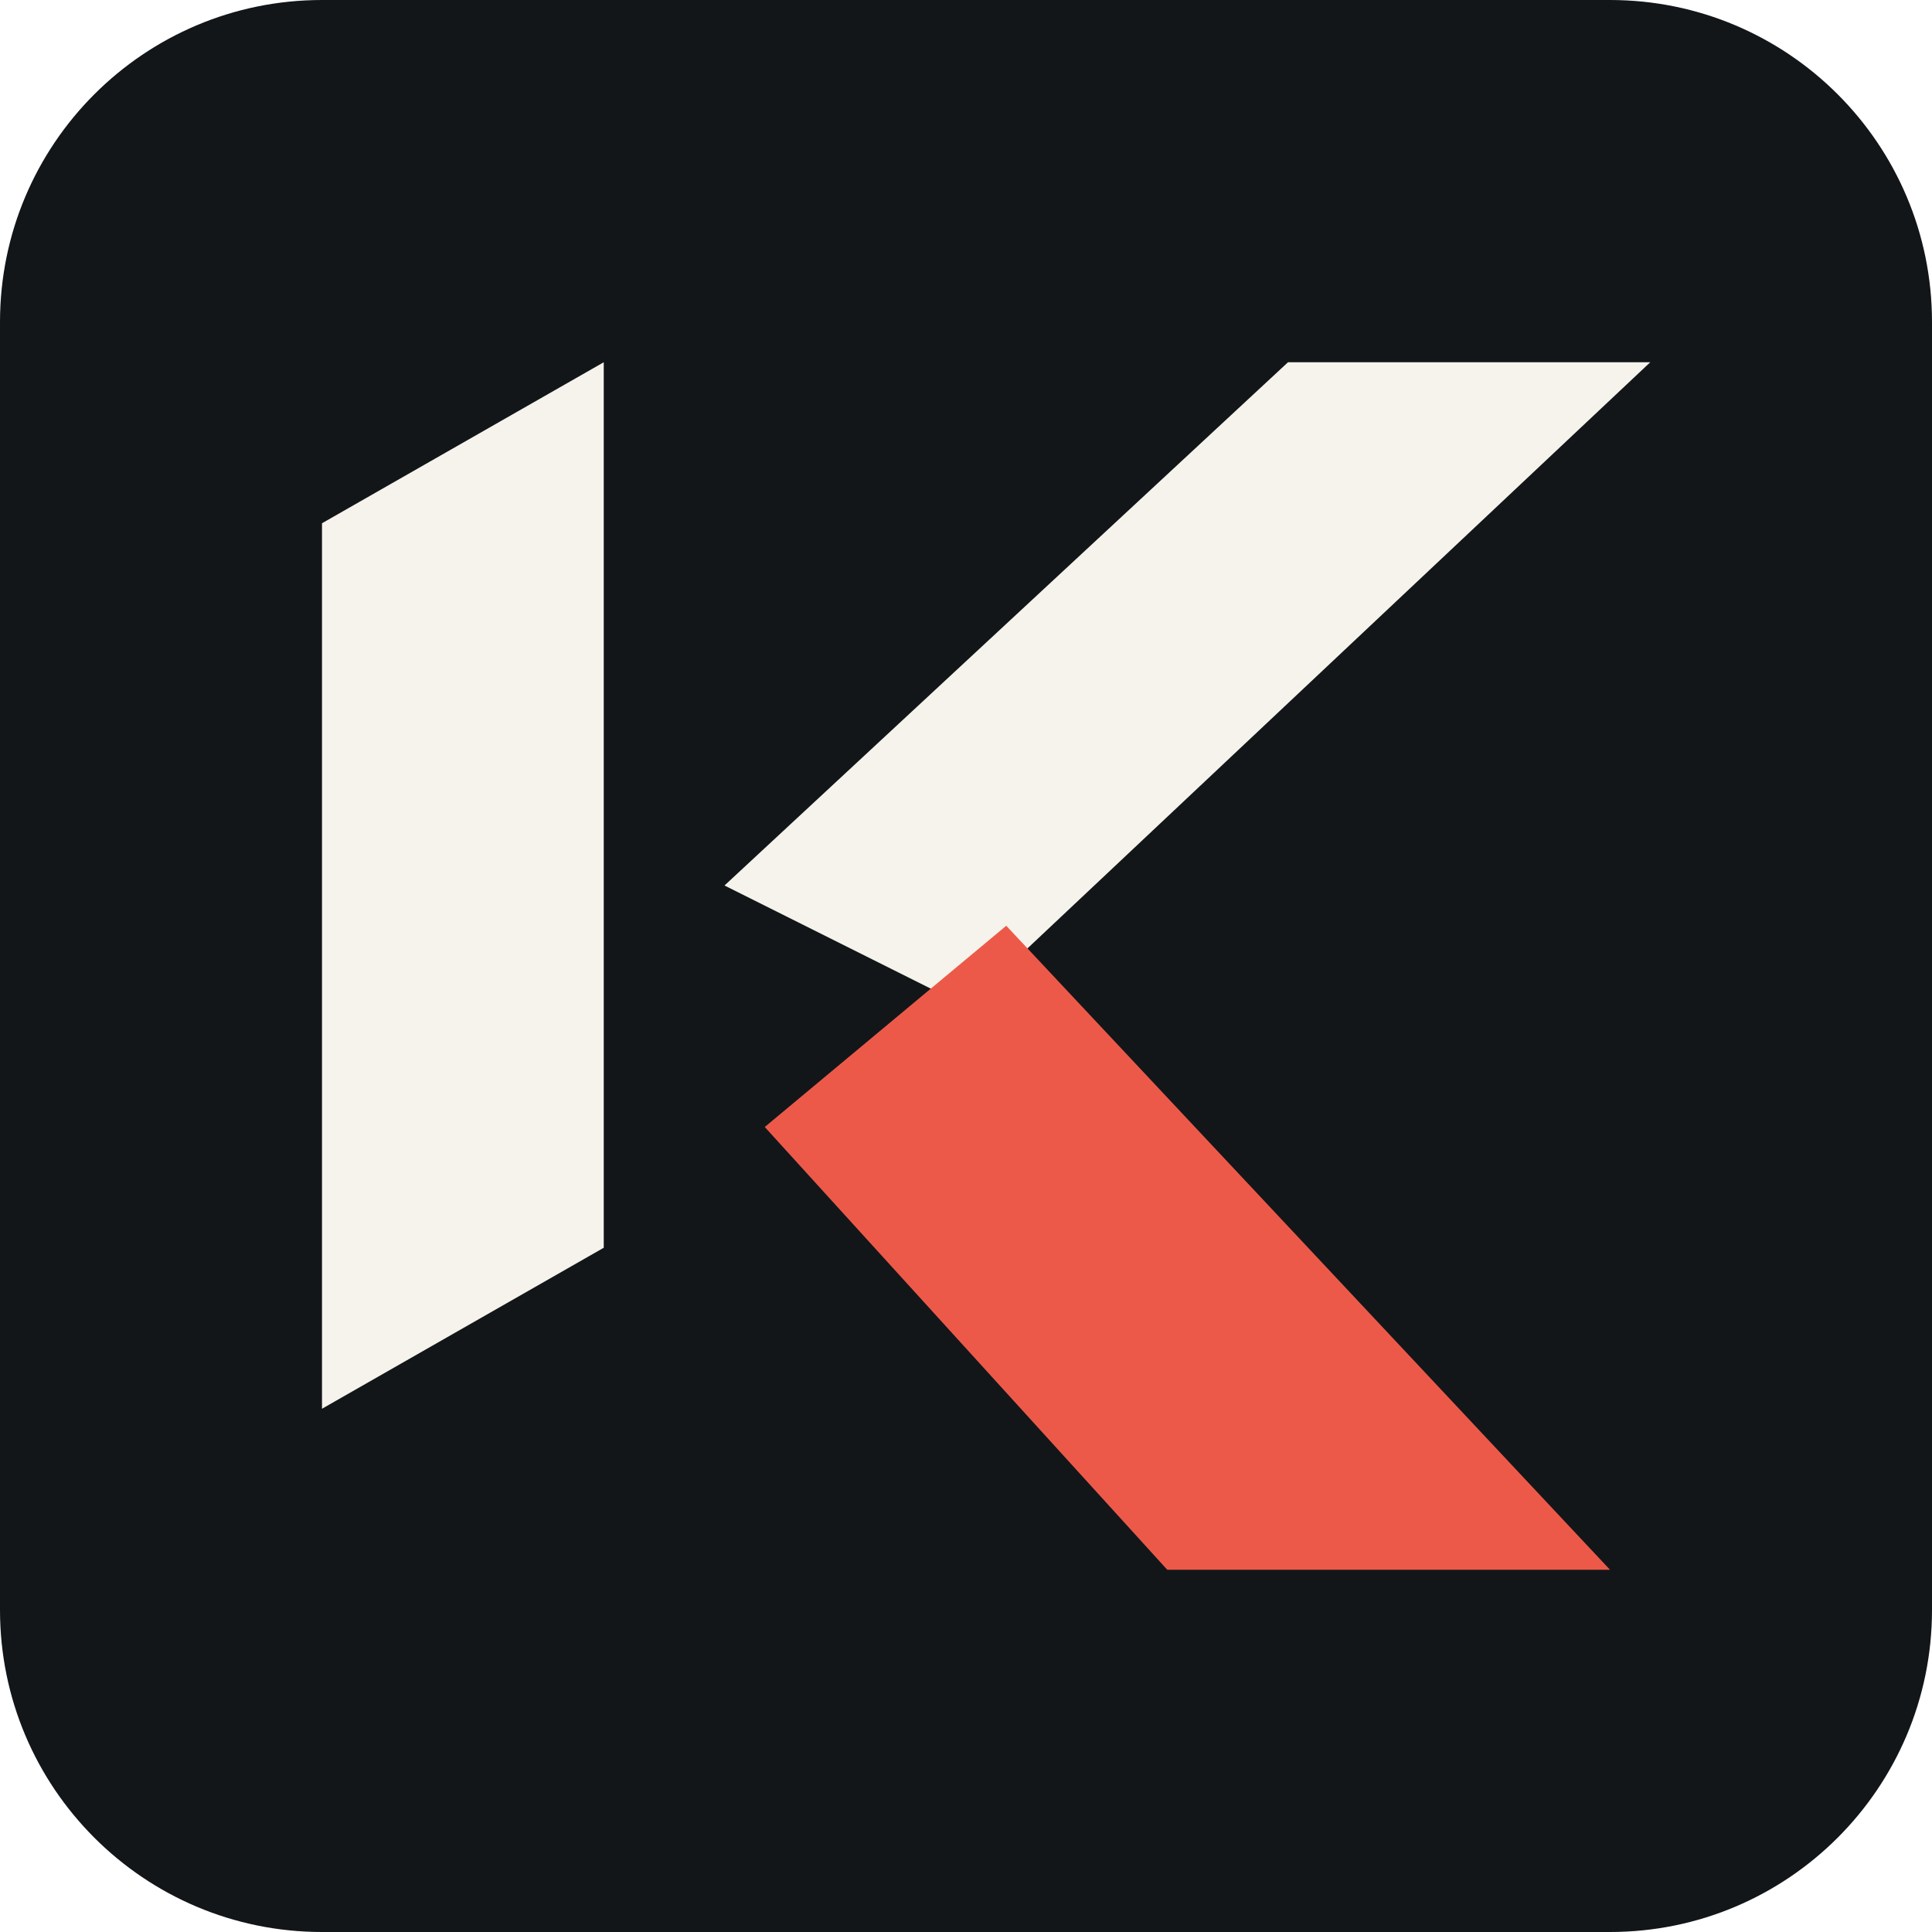
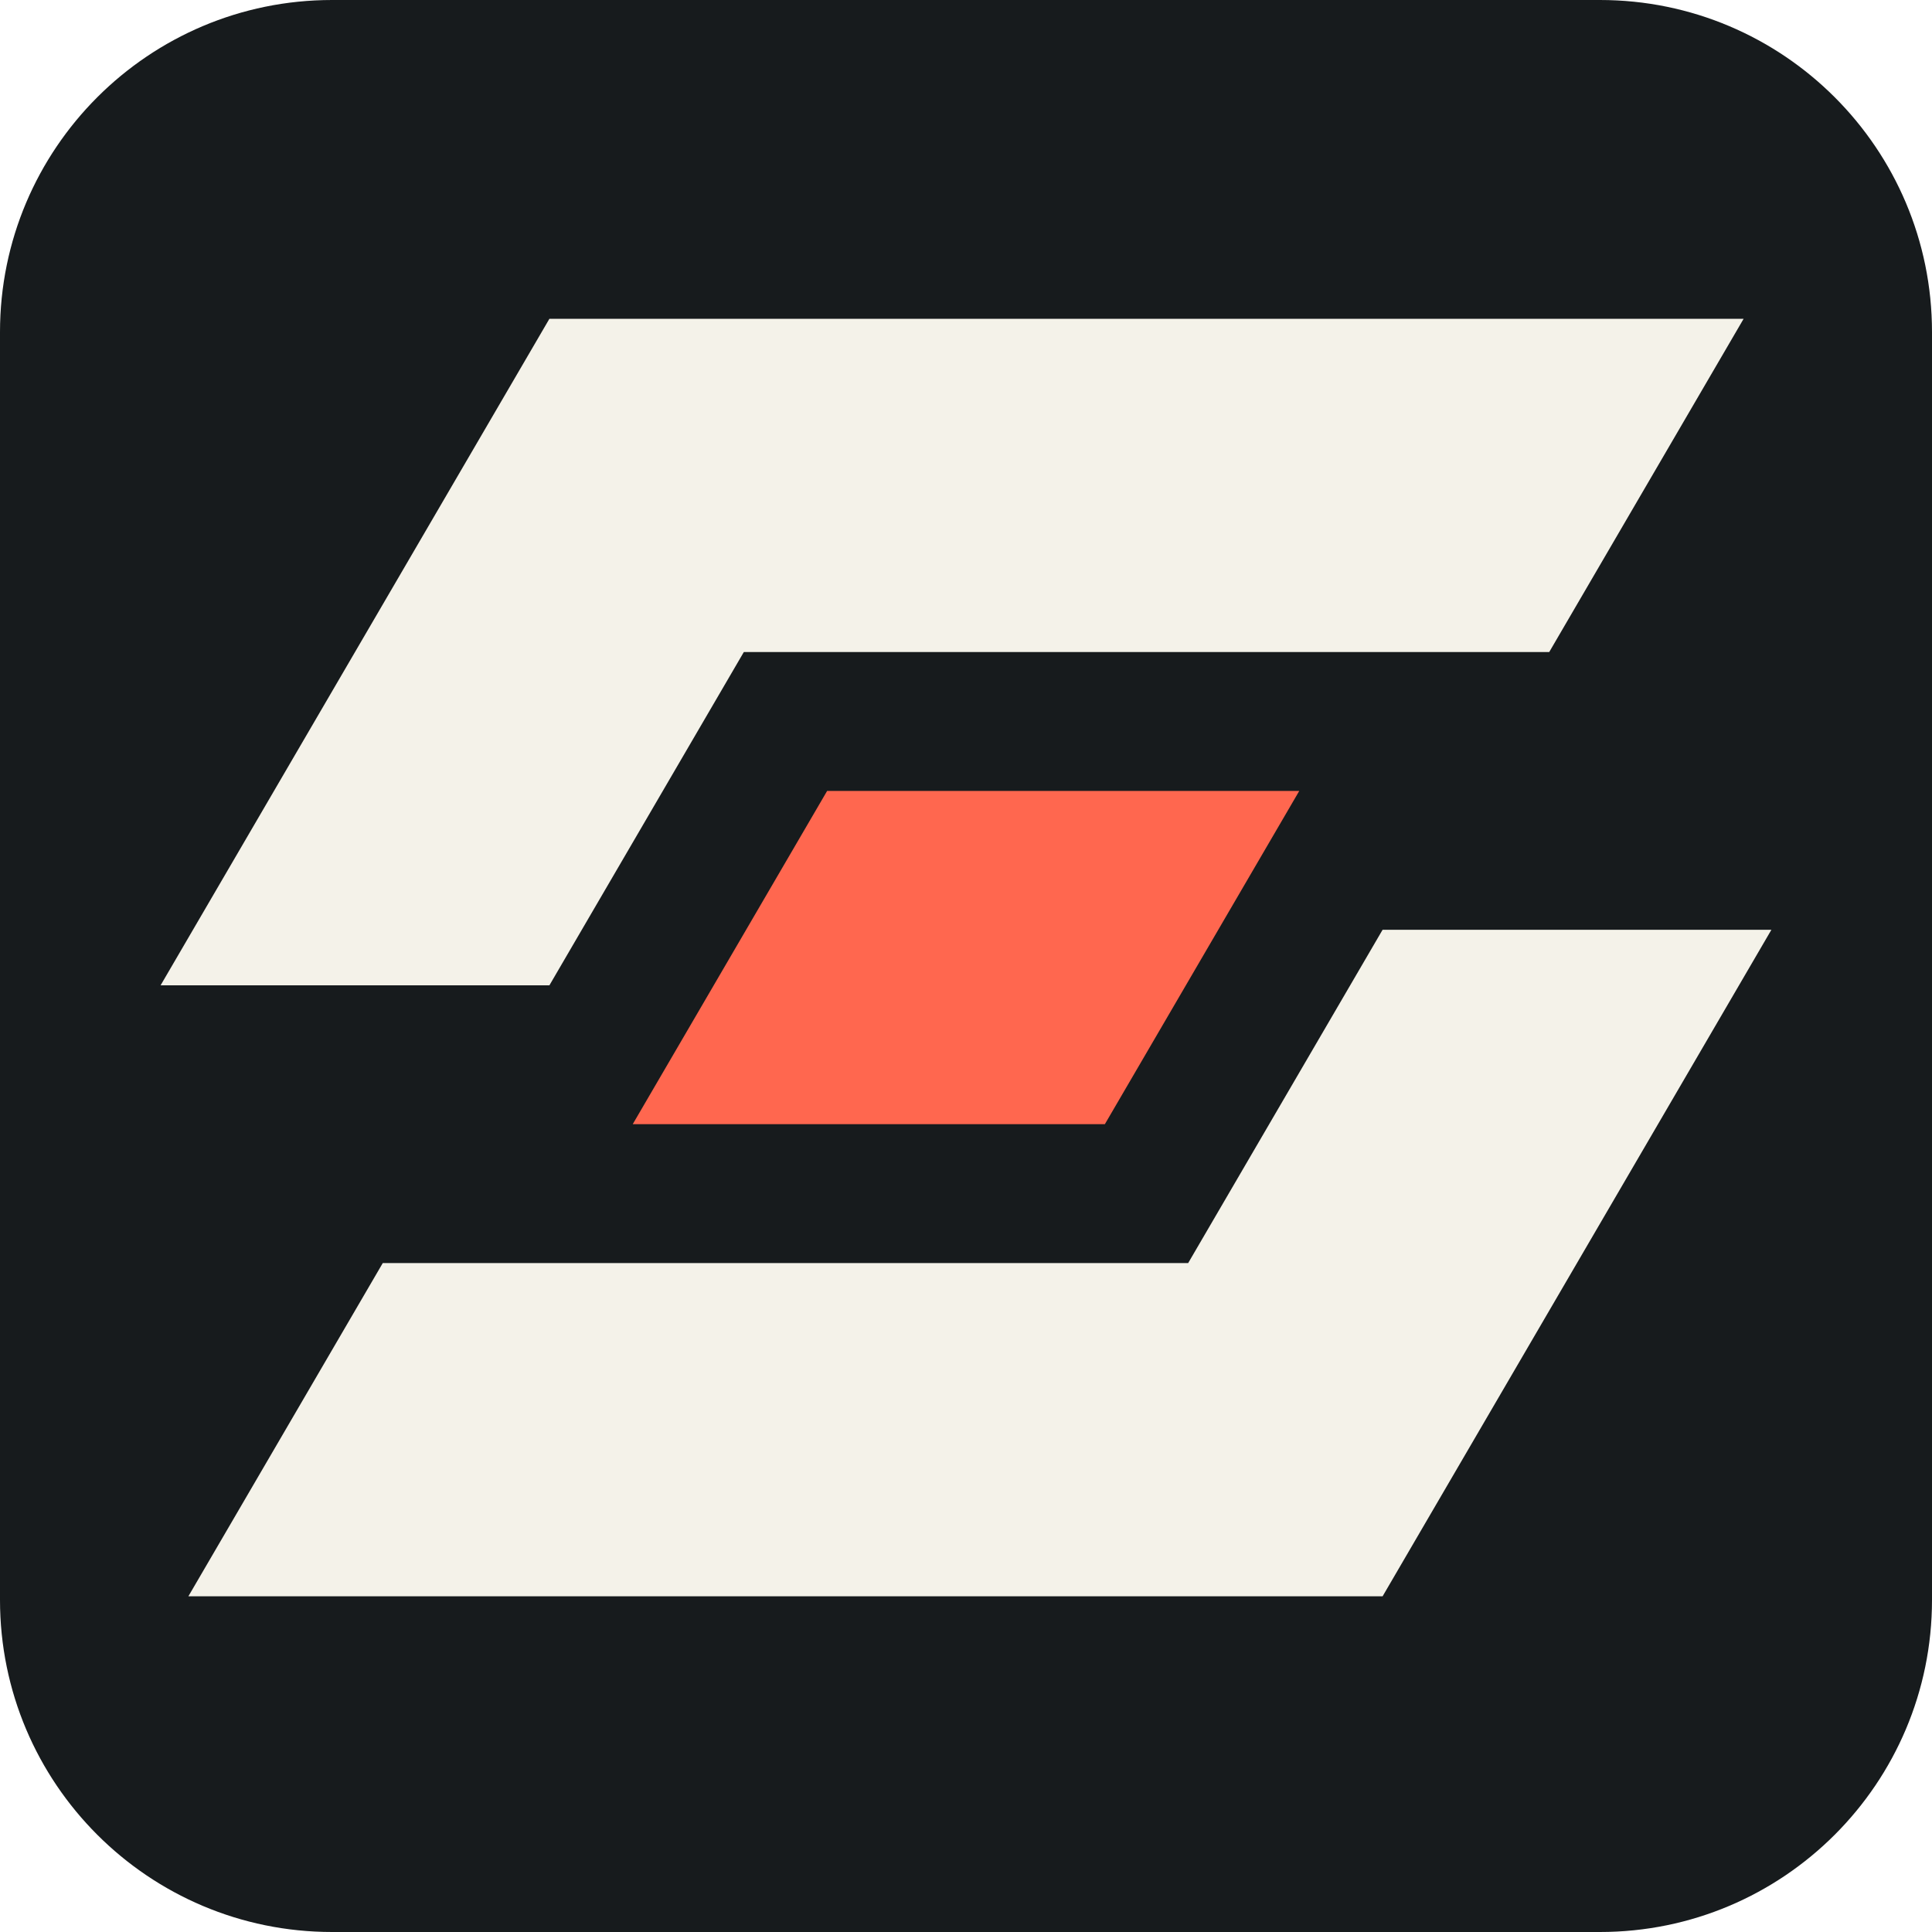
- <svg xmlns="http://www.w3.org/2000/svg" width="48" height="48" viewBox="0 0 48 48">
-   <rect width="48" height="48" rx="8" fill="#121619" />
-   <path d="M8 35V13l7-4v22zM18 22 32 9h9L24 25z" fill="#f5f3eb" />
-   <path d="m19 28 6-5 15 16H29z" fill="#ed5949" />
+ <svg xmlns="http://www.w3.org/2000/svg" viewBox="0 0 64 64" width="64" height="64" role="img" aria-labelledby="title">
+   <rect width="64" height="64" rx="11" fill="#171B1D" />
+   <g transform="translate(2.56 3.2) scale(.92)">
+     <path fill="#F4F2E9" d="M3 32 17 8h43l-7 12H24l-7 12Z" />
+     <path fill="#F4F2E9" d="M61 30 47 54H4l7-12h29l7-12Z" />
+     <path fill="#FF674F" d="M20 37 27 25h17l-7 12Z" />
+   </g>
</svg>
